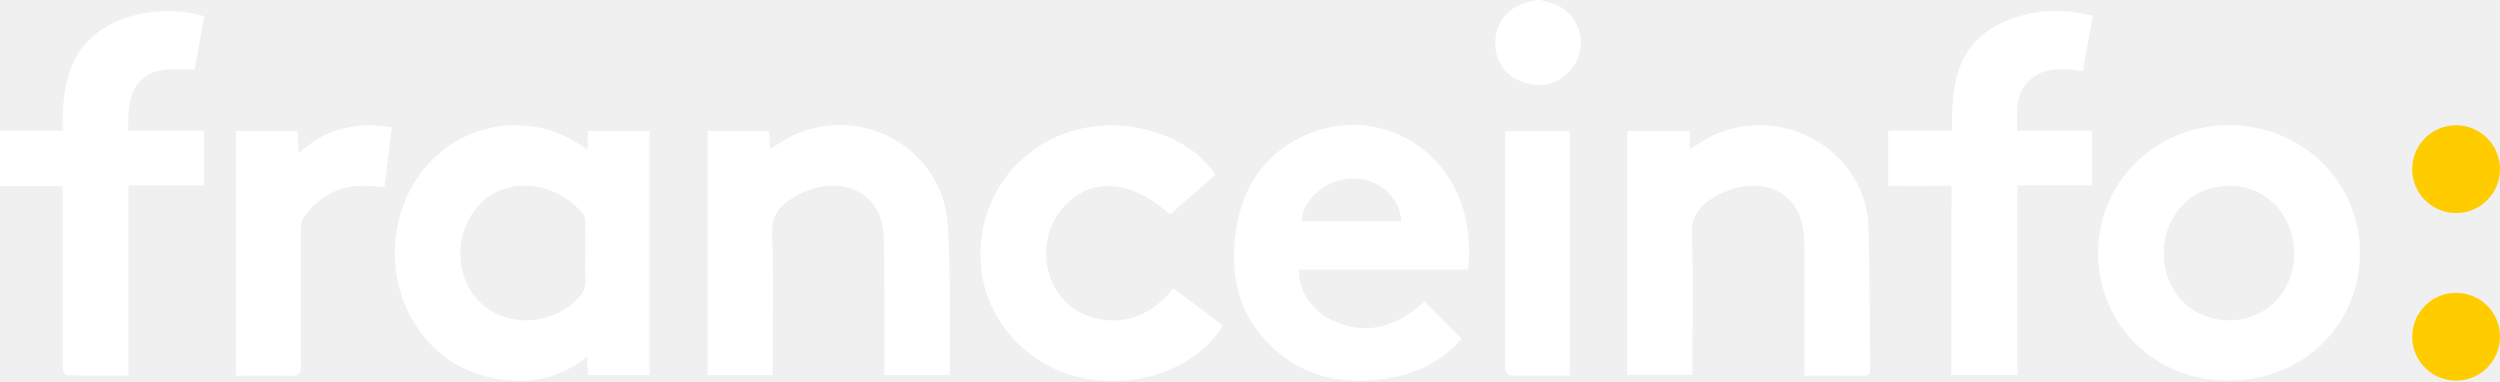
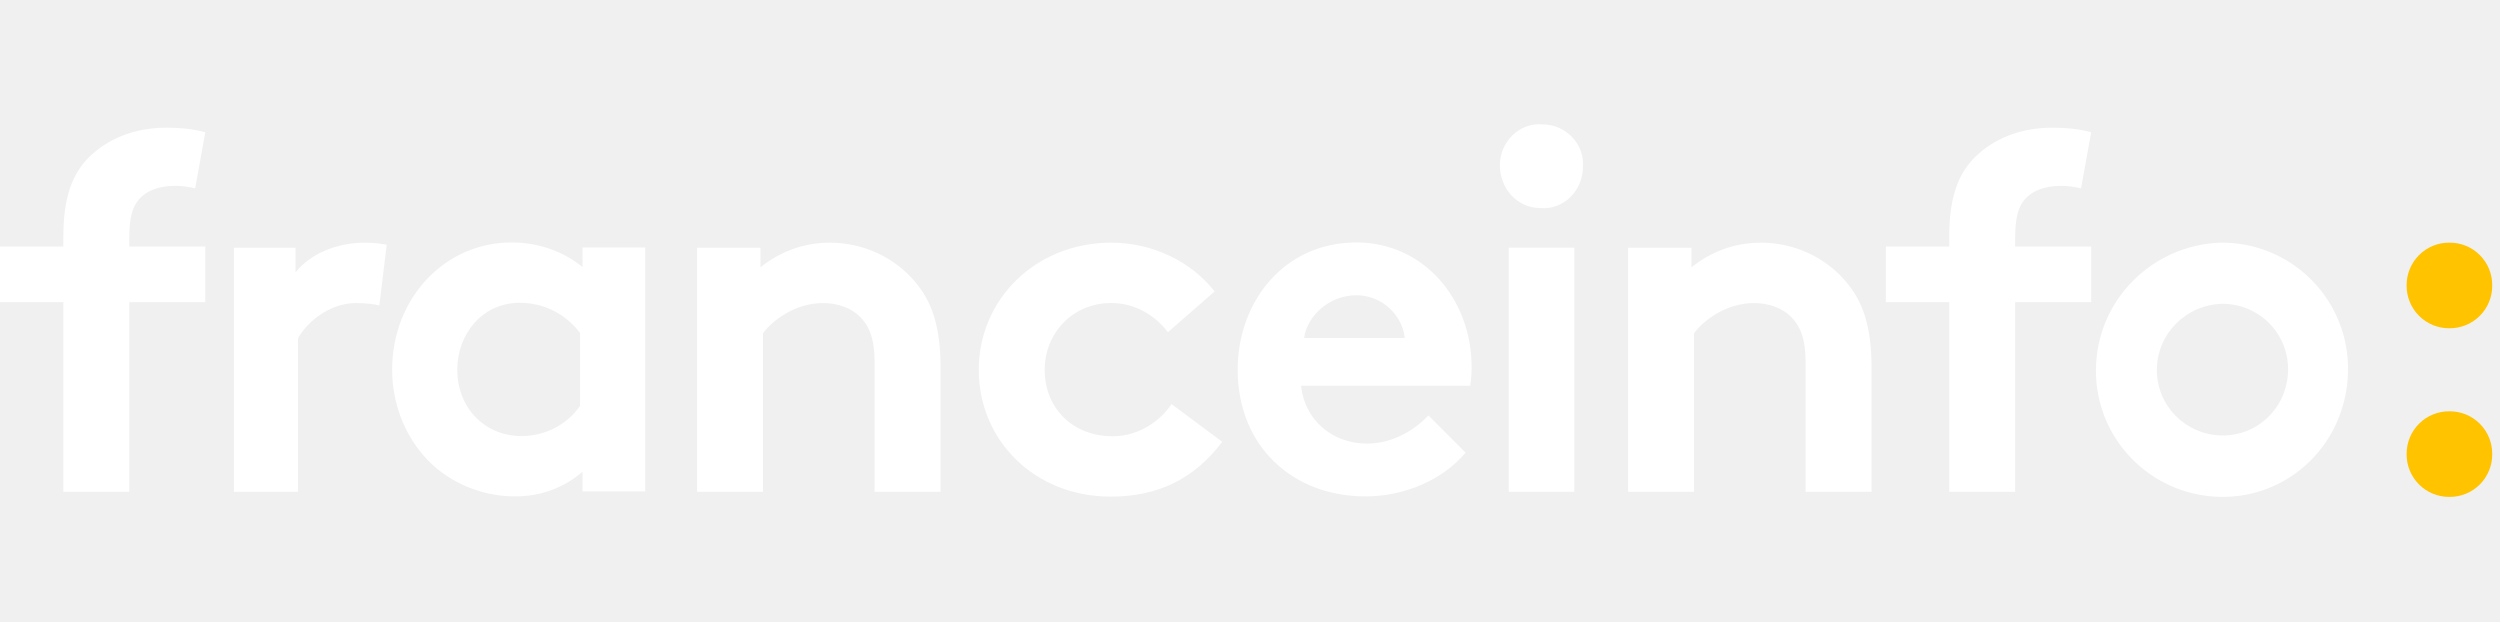
- <svg xmlns="http://www.w3.org/2000/svg" version="1.1" id="Calque_1" x="0px" y="0px" width="510.251px" height="77.781px" viewBox="0 0 510.251 77.781" enable-background="new 0 0 510.251 77.781" xml:space="preserve">
-   <circle fill="#FFCC00" cx="501.292" cy="34.522" r="8.959" />
-   <circle fill="#FFCC00" cx="501.292" cy="68.724" r="8.959" />
-   <g>
-     <path fill="none" d="M119.466,51.748c0-2.067,0.025-4.134-0.017-6.199c-0.012-0.584-0.044-1.297-0.367-1.726   c-4.586-6.081-14.497-8.341-20.629-2.647c-5.722,5.314-6.017,14.872-0.647,20.35c5.231,5.335,14.47,5.104,20.034-0.468   c1.134-1.136,1.794-2.339,1.658-4.025C119.357,55.282,119.466,53.51,119.466,51.748z" />
-     <path fill="none" d="M276.451,36.42c-5.54-0.041-10.606,4.042-10.763,8.722c6.764,0,13.526,0,20.29,0   C285.879,40.478,281.426,36.457,276.451,36.42z" />
-     <path fill="none" d="M455.017,37.919c-7.624-0.008-13.385,5.94-13.375,13.81c0.01,7.812,5.694,13.638,13.306,13.637   c7.598,0,13.272-5.835,13.289-13.662C468.252,43.926,462.5,37.927,455.017,37.919z" />
-     <path fill="#fff" d="M317.083,0.795c-0.895-0.32-1.826-0.533-2.741-0.795c-0.244,0-0.486,0-0.73,0   c-0.454,0.13-0.901,0.304-1.364,0.383c-4.315,0.735-7.263,4.386-7.069,8.778c0.197,4.493,3.399,7.679,8.203,8.165   c4.147,0.418,8.136-2.562,9.079-6.782C323.388,6.388,321.112,2.237,317.083,0.795z" />
-     <path fill="#fff" d="M119.96,30.58c-3.743-2.704-7.424-4.296-11.534-4.811c-4.182-0.524-8.229-0.045-12.148,1.514   c-3.868,1.538-7.087,3.965-9.707,7.175c-7.736,9.478-7.993,23.753-0.637,33.511c3.42,4.537,7.932,7.494,13.388,8.898   c7.311,1.881,14.181,0.896,20.476-4.009c0.087,1.445,0.154,2.554,0.223,3.688c4.265,0,8.364,0,12.547,0c0-16.663,0-33.199,0-49.789   c-4.252,0-8.355,0-12.607,0C119.96,27.929,119.96,29.002,119.96,30.58z M117.839,61.058c-5.563,5.571-14.802,5.803-20.034,0.468   c-5.37-5.478-5.075-15.036,0.647-20.35c6.132-5.694,16.043-3.434,20.629,2.647c0.323,0.428,0.355,1.142,0.367,1.726   c0.042,2.065,0.017,4.132,0.017,6.199c0,1.762-0.109,3.534,0.032,5.285C119.633,58.719,118.973,59.922,117.839,61.058z" />
-     <path fill="#fff" d="M454.997,25.563c-15.001-0.042-26.848,11.545-26.768,26.182c0.082,14.645,11.641,25.936,26.555,25.939   c15.198,0.005,26.863-11.284,26.867-25.999C481.655,37.081,469.945,25.605,454.997,25.563z M454.948,65.366   c-7.611,0.001-13.296-5.825-13.306-13.637c-0.01-7.87,5.751-13.818,13.375-13.81c7.482,0.008,13.235,6.007,13.22,13.785   C468.22,59.531,462.545,65.366,454.948,65.366z" />
-     <path fill="#fff" d="M265.934,27.819c-8.61,4.085-12.865,11.43-13.87,20.641c-0.871,7.99,0.806,15.438,6.576,21.398   c7.046,7.277,15.836,9.017,25.478,7.214c5.702-1.066,10.591-3.754,14.209-7.917c-2.571-2.596-5.063-5.112-7.556-7.628   c-5.463,4.972-11.695,7.267-18.998,3.794c-4.154-1.975-6.989-6.578-6.617-10.295c11.401,0,22.813,0,34.466,0   c0.102-1.423,0.303-2.629,0.246-3.823c-0.093-1.935-0.212-3.889-0.568-5.789C296.343,29.619,280.209,21.047,265.934,27.819z    M265.688,45.143c0.156-4.68,5.223-8.763,10.763-8.722c4.976,0.036,9.429,4.058,9.527,8.722   C279.214,45.143,272.452,45.143,265.688,45.143z" />
-     <path fill="#fff" d="M378.019,35.702c-6.813-10.411-20.962-13.298-31.31-6.389c-0.512,0.341-1.033,0.667-1.833,1.183   c0-1.499,0-2.575,0-3.742c-4.306,0-8.47,0-12.747,0c0,16.627,0,33.181,0,49.748c4.471,0,8.804,0,13.28,0c0-0.893,0-1.614,0-2.337   c0-8.692,0.24-17.395-0.108-26.073c-0.158-3.938,1.557-6.143,4.573-7.849c1.309-0.741,2.712-1.398,4.153-1.808   c6.67-1.896,12.426,1.141,13.801,7.263c0.315,1.408,0.421,2.889,0.428,4.338c0.04,8.084,0.02,16.169,0.02,24.253   c0,0.711,0,1.423,0,2.378c4.31,0,8.257-0.018,12.204,0.012c0.99,0.007,1.229-0.459,1.219-1.345   c-0.11-9.721-0.089-19.445-0.35-29.162C381.25,42.452,380.102,38.883,378.019,35.702z" />
-     <path fill="#fff" d="M193.479,46.224c-0.969-17.14-20.19-26.423-34.521-16.929c-0.526,0.349-1.068,0.675-1.79,1.129   c-0.073-1.423-0.129-2.54-0.189-3.705c-4.241,0-8.299,0-12.542,0c0,16.71,0,33.251,0,49.833c4.45,0,8.736,0,13.252,0   c0-0.831,0-1.544,0-2.256c0-8.812,0.245-17.633-0.113-26.43c-0.156-3.818,1.482-5.916,4.382-7.562   c1.309-0.744,2.704-1.412,4.142-1.837c6.616-1.958,12.538,1.073,13.895,7.103c0.33,1.467,0.451,3.008,0.459,4.517   c0.043,8.143,0.021,16.285,0.021,24.429c0,0.648,0,1.297,0,2.029c4.567,0,8.901,0,13.244,0c0.072-0.288,0.154-0.459,0.152-0.629   C193.771,66.017,194.038,56.097,193.479,46.224z" />
-     <path fill="#fff" d="M26.396,21.726c0.51-4.704,3.466-7.439,8.203-7.551c1.622-0.039,3.245-0.006,5.131-0.006   c0.616-3.397,1.282-7.067,1.965-10.83c-6.148-1.99-14.125-1.161-19.48,1.807c-8.518,4.719-9.473,12.839-9.474,21.533   c-4.379,0-8.537,0-12.74,0c0,3.835,0,7.447,0,11.278c4.268,0,8.426,0,12.774,0c0,0.936,0,1.651,0,2.367c0,8.568,0,17.137,0,25.706   c0,3.038-0.038,6.078,0.039,9.114c0.012,0.508,0.511,1.433,0.802,1.439c4.11,0.096,8.224,0.064,12.607,0.064   c0-12.997,0-25.776,0-38.798c5.333,0,10.396,0,15.394,0c0-3.862,0-7.476,0-11.194c-3.72,0-7.3,0-10.881,0   c-0.324,0-0.624,0-0.906-0.002v0.002h-3.656v-1.854C26.144,24.086,26.246,23.104,26.396,21.726z" />
-     <path fill="#fff" d="M217.995,62.062c-5.447-4.736-6.036-13.864-1.235-19.425c5.72-6.626,13.678-6.248,22.064,1.144   c3.07-2.701,6.155-5.415,9.225-8.115c-5.295-8.222-18.418-12.183-29.221-8.932c-11.16,3.358-19.211,13.555-18.694,26.457   c0.435,10.858,8.229,20.635,19.271,23.596c11.688,3.135,24.832-1.362,30.172-10.387c-3.367-2.521-6.74-5.047-10.11-7.569   C232.735,67.607,222.998,66.413,217.995,62.062z" />
-     <path fill="#fff" d="M60.954,31.35c-0.082-1.742-0.148-3.153-0.215-4.585c-4.298,0-8.401,0-12.6,0c0,16.614,0,33.118,0,49.907   c3.832,0,7.475-0.072,11.112,0.033c1.622,0.048,2.184-0.356,2.167-2.101c-0.091-9.238-0.058-18.479-0.018-27.718   c0.004-0.866,0.118-1.913,0.6-2.566c2.929-3.974,6.785-6.375,11.864-6.387c1.497-0.003,2.995,0.166,4.624,0.263   c0.503-4.085,0.997-8.084,1.506-12.214C72.798,24.838,66.468,26.116,60.954,31.35z" />
-     <path fill="#fff" d="M307.191,28.692c-0.005,15.309-0.004,30.617-0.004,45.926c0,0.304-0.108,0.676,0.027,0.896   c0.265,0.427,0.661,1.09,1.014,1.097c4.001,0.078,8.003,0.05,12.142,0.05c0-16.816,0-33.356,0-49.878c-4.434,0-8.715,0-13.098,0   C307.24,27.498,307.191,28.095,307.191,28.692z" />
-   </g>
-   <g>
-     <path fill="none" d="M396.655,26.679c0.256,0.01,0.462-0.008,0.645-0.042h-2.451C395.451,26.644,396.053,26.656,396.655,26.679z" />
-     <path fill="#fff" d="M411.699,26.655c0.006-3.721-0.436-7.263,2.217-9.971c3.127-3.193,7.157-2.691,11.209-2.19   c0.679-3.77,1.34-7.449,2.029-11.282c-4.265-1.018-8.249-1.338-12.23-0.571c-7.709,1.484-13.604,5.321-15.649,13.345   c-0.64,2.508-0.752,5.162-0.891,7.785v2.867h-1.084c-0.183,0.034-0.389,0.051-0.645,0.042c-0.602-0.023-1.204-0.035-1.807-0.042   h-0.574v-0.001c-1.516-0.006-3.032,0.019-4.548,0.019c-1.433,0-2.866,0-4.337,0c0,3.883,0,7.498,0,11.264   c3.706,0,7.285,0.077,10.859-0.035c0.365-0.011,0.668,0.006,0.924,0.054h1.127v1.622c0.005,0.11,0.014,0.213,0.013,0.337   c-0.073,11.487-0.039,22.975-0.039,34.463c0,0.707,0,1.414,0,2.173c4.587,0,8.922,0,13.486,0c0-12.918,0-25.7,0-38.703   c5.235,0,10.243,0,15.204,0c0-3.836,0-7.445,0-11.175c-2.649,0-5.134,0-7.619,0C416.822,26.655,414.3,26.655,411.699,26.655z" />
-     <path fill="#fff" d="M394.848,26.638c-0.191-0.002-0.383,0-0.574-0.001v0.001H394.848z" />
-   </g>
+ <svg xmlns="http://www.w3.org/2000/svg" width="161" height="40" fill="none">
+   <path fill-rule="evenodd" clip-rule="evenodd" d="M101.939 10.767c.125-1.504-1.119-2.758-2.611-2.758-1.492-.126-2.736 1.128-2.736 2.633 0 1.505 1.12 2.758 2.612 2.758 1.492.126 2.735-1.128 2.735-2.633Zm-89.37 1.364a5.459 5.459 0 0 0-1.274-.163c-1.044 0-1.86.294-2.383.912-.359.456-.587 1.042-.587 2.508v.489h4.896v3.582H8.325v12.214H4.08V19.459H0v-3.582h4.08v-.652c0-2.54.588-4.07 1.698-5.146 1.11-1.074 2.775-1.856 4.93-1.856.849 0 1.632.065 2.513.293l-.652 3.615Zm20.913 7.37c1.614 0 3.001.777 3.873 1.942v4.696c-.807 1.166-2.195 1.943-3.776 1.943-2.356 0-4.13-1.814-4.13-4.275 0-2.266 1.58-4.307 4.033-4.307Zm4.034 12.143h4.034V15.938h-4.034v1.263c-1.226-1.003-2.807-1.587-4.582-1.587-4.26 0-7.68 3.563-7.68 8.193 0 2.138.774 4.08 2 5.505 1.388 1.62 3.582 2.656 5.906 2.656 1.58 0 3.065-.486 4.356-1.587v1.263Zm52.948-9.877c-.13-1.392-1.394-2.752-3.11-2.752-1.75 0-3.176 1.327-3.37 2.752h6.48Zm3.92 7.384c-1.523 1.813-4.018 2.817-6.448 2.817-4.698 0-8.23-3.239-8.23-8.16 0-4.372 2.982-8.194 7.647-8.194 4.342 0 7.42 3.66 7.42 8.031 0 .421-.032.842-.097 1.198H83.789c.227 2.203 2.01 3.725 4.245 3.725 1.782 0 3.207-1.005 3.953-1.814l2.397 2.396Zm-49.493 2.522v-15.72h4.083v1.263c1.21-.972 2.712-1.588 4.476-1.588 2.189 0 4.182.973 5.488 2.528 1.046 1.232 1.634 2.82 1.634 5.51v8.007h-4.247v-8.33c0-1.556-.36-2.367-.948-2.95-.555-.55-1.404-.875-2.384-.875-1.797 0-3.267 1.134-3.855 1.945v10.21H44.89Zm33.822-3.221c-1.862 2.46-4.215 3.53-7.187 3.53-4.9 0-8.494-3.627-8.494-8.161 0-4.566 3.691-8.193 8.526-8.193 2.744 0 5.194 1.263 6.664 3.141l-3.005 2.623c-.85-1.1-2.123-1.878-3.659-1.878-2.45 0-4.28 1.91-4.28 4.307 0 2.461 1.797 4.274 4.378 4.274 1.731 0 3.104-1.036 3.79-2.072l3.267 2.429Zm-55.776-8.934c.604 0 1.206.065 1.492.162l.476-3.922a73.704 73.704 0 0 1-.155-.023 7.398 7.398 0 0 0-1.241-.107c-1.873 0-3.555.746-4.475 1.913v-1.589h-3.968v15.72h4.126v-9.885c.508-.94 1.936-2.27 3.745-2.27Zm81.911-3.566v15.72h4.247v-10.21c.588-.81 2.058-1.944 3.855-1.944.98 0 1.829.324 2.384.875.588.583.948 1.394.948 2.95v8.33h4.247v-8.006c0-2.69-.588-4.279-1.634-5.51-1.306-1.556-3.299-2.529-5.488-2.529-1.764 0-3.267.616-4.476 1.588v-1.264h-4.083Zm29.172-3.82a5.463 5.463 0 0 0-1.274-.164c-1.044 0-1.86.294-2.383.912-.359.456-.587 1.042-.587 2.508v.489h4.896v3.582h-4.896v12.214h-4.244V19.459h-4.081v-3.582h4.081v-.652c0-2.54.587-4.07 1.697-5.146 1.11-1.074 2.775-1.856 4.93-1.856.849 0 1.632.065 2.513.293l-.652 3.615ZM97.16 31.67h4.229V15.95h-4.228v15.72Zm54.05-7.673a8.113 8.113 0 0 0-7.933-8.369h-.244c-4.393.123-8.055 3.692-8.055 8.246 0 4.43 3.54 8 7.933 8.123 4.516.123 8.177-3.446 8.299-8Zm-3.86-.097c.063-2.359-1.779-4.271-4.129-4.335h-.127c-2.287.064-4.192 1.912-4.192 4.271 0 2.295 1.842 4.143 4.128 4.207 2.351.064 4.256-1.785 4.32-4.143Z" fill="#fff" />
+   <path fill-rule="evenodd" clip-rule="evenodd" d="M154.987 18.384a2.73 2.73 0 0 0 2.756 2.756 2.73 2.73 0 0 0 2.756-2.756 2.73 2.73 0 0 0-2.756-2.757 2.73 2.73 0 0 0-2.756 2.757ZM157.743 32a2.73 2.73 0 0 1-2.756-2.756 2.73 2.73 0 0 1 2.756-2.756 2.73 2.73 0 0 1 2.756 2.756A2.73 2.73 0 0 1 157.743 32Z" fill="#FFC300" />
</svg>
